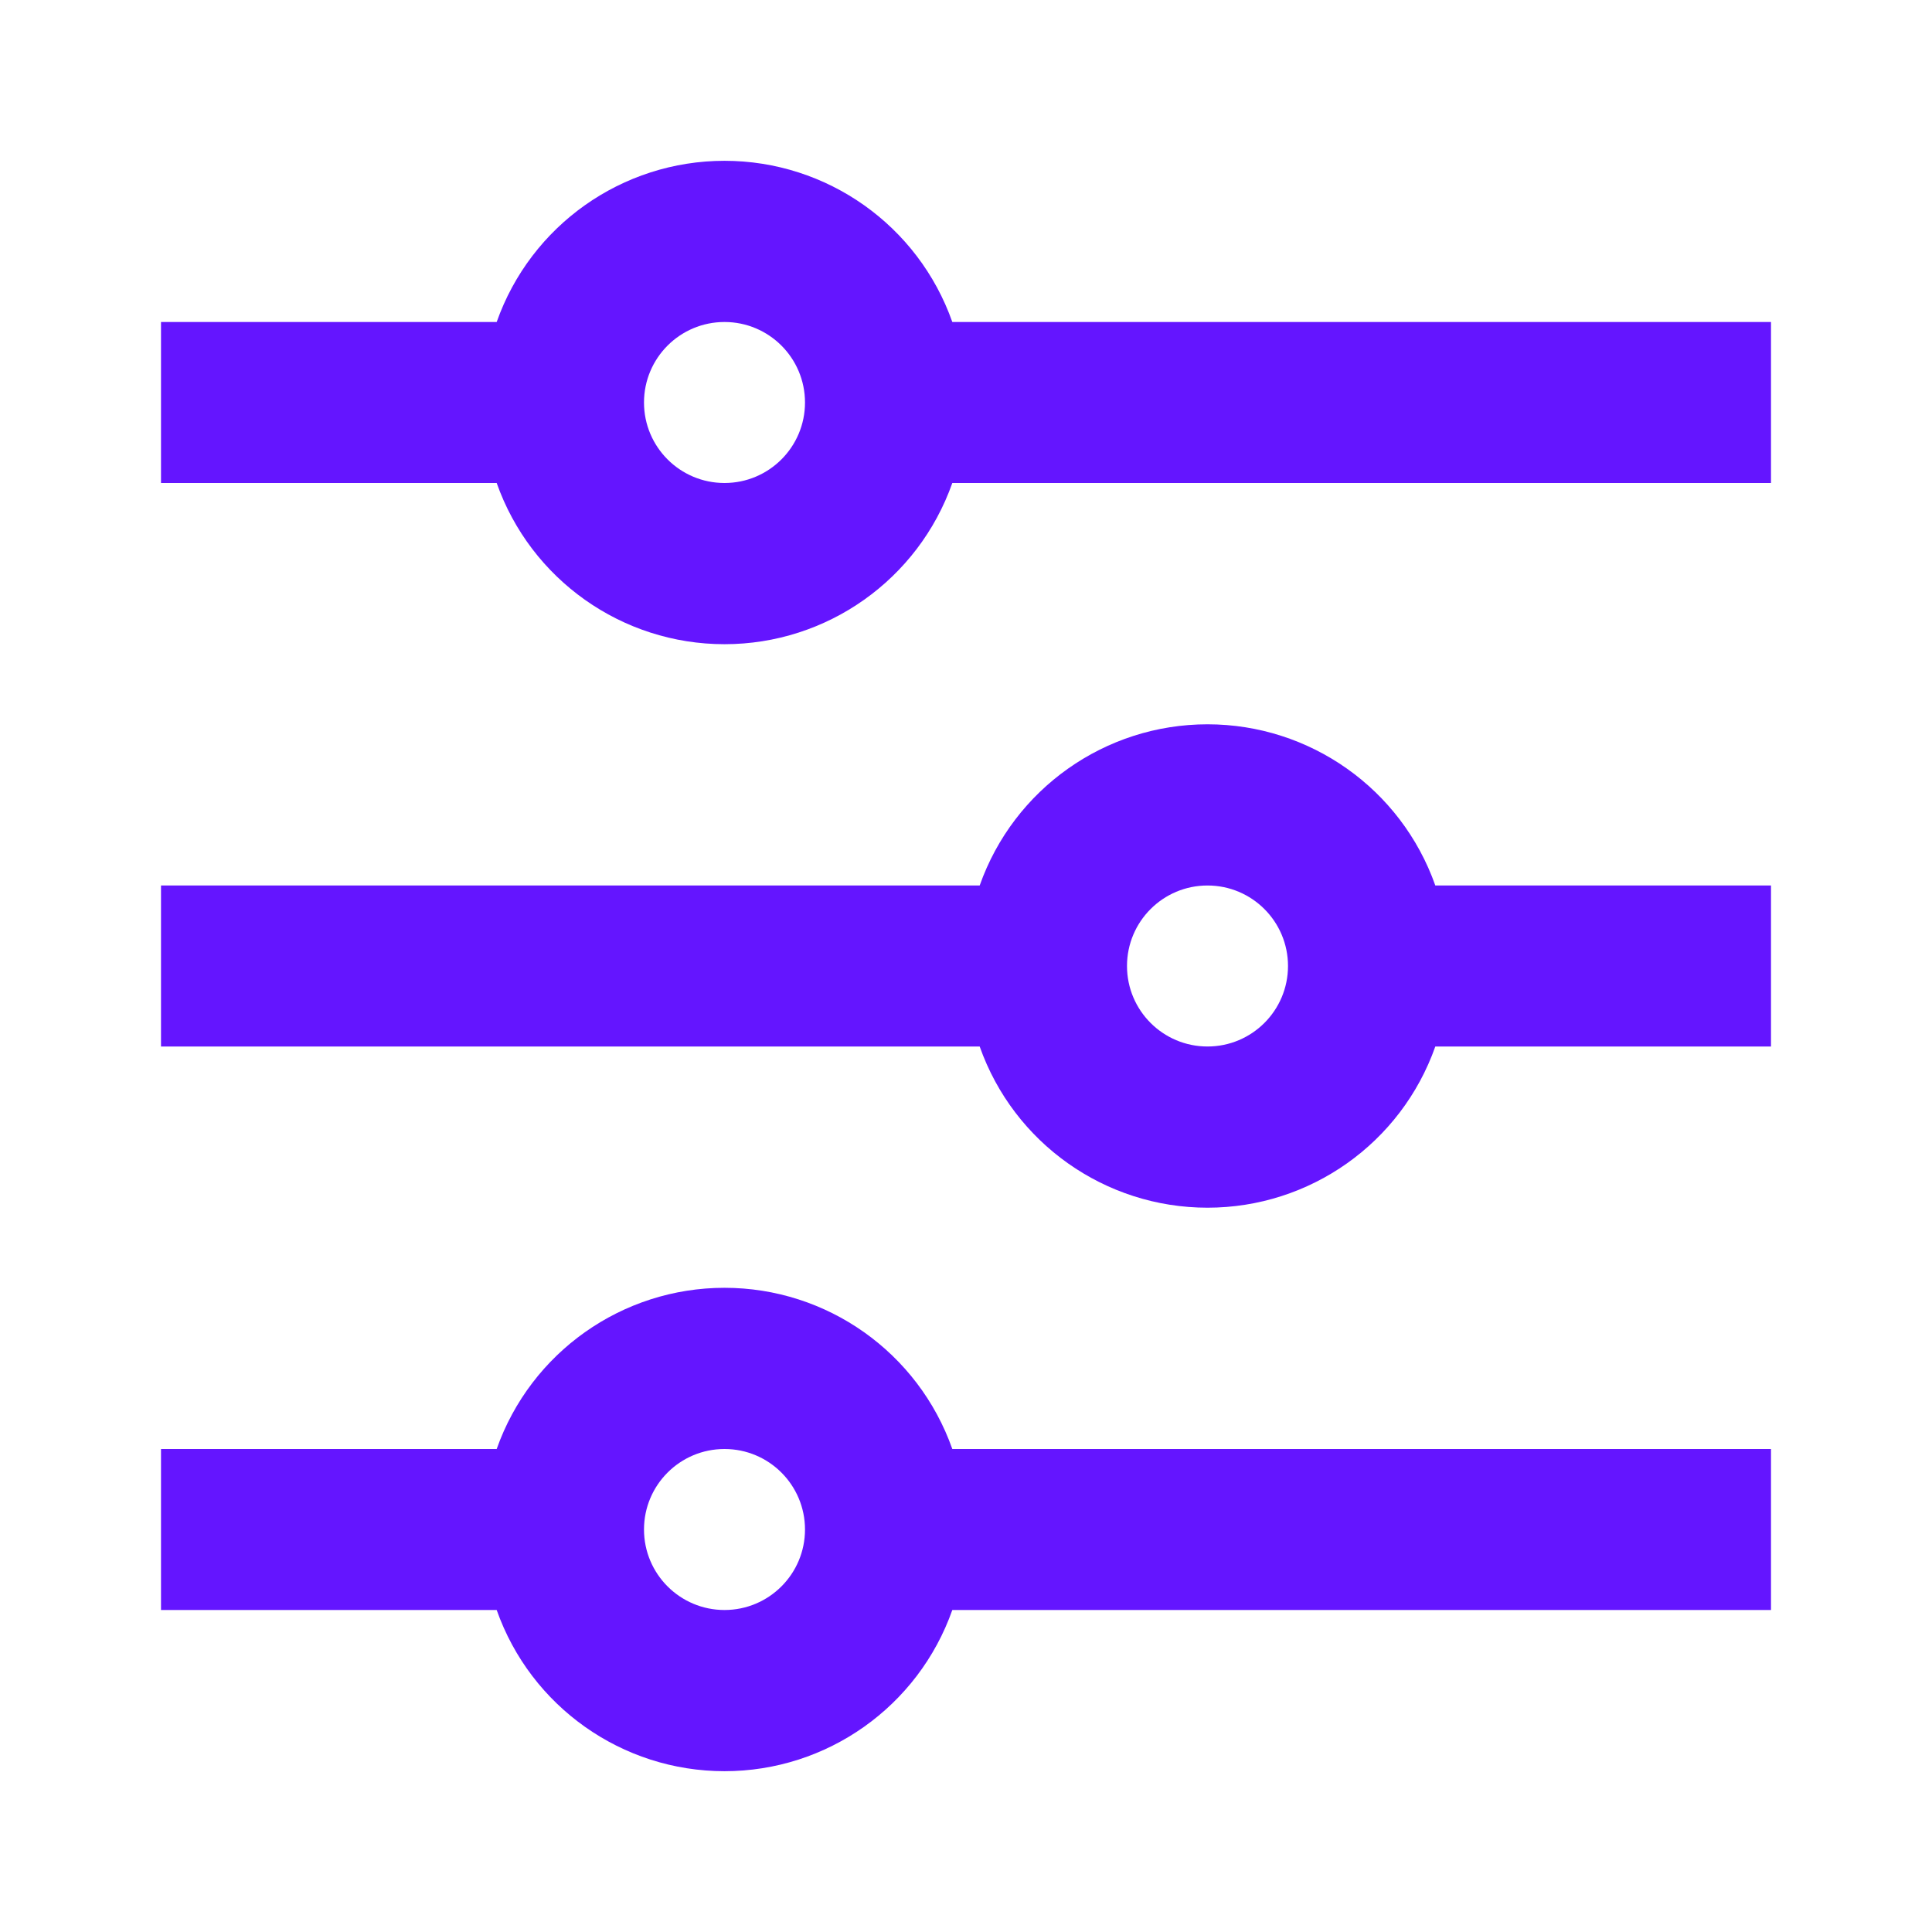
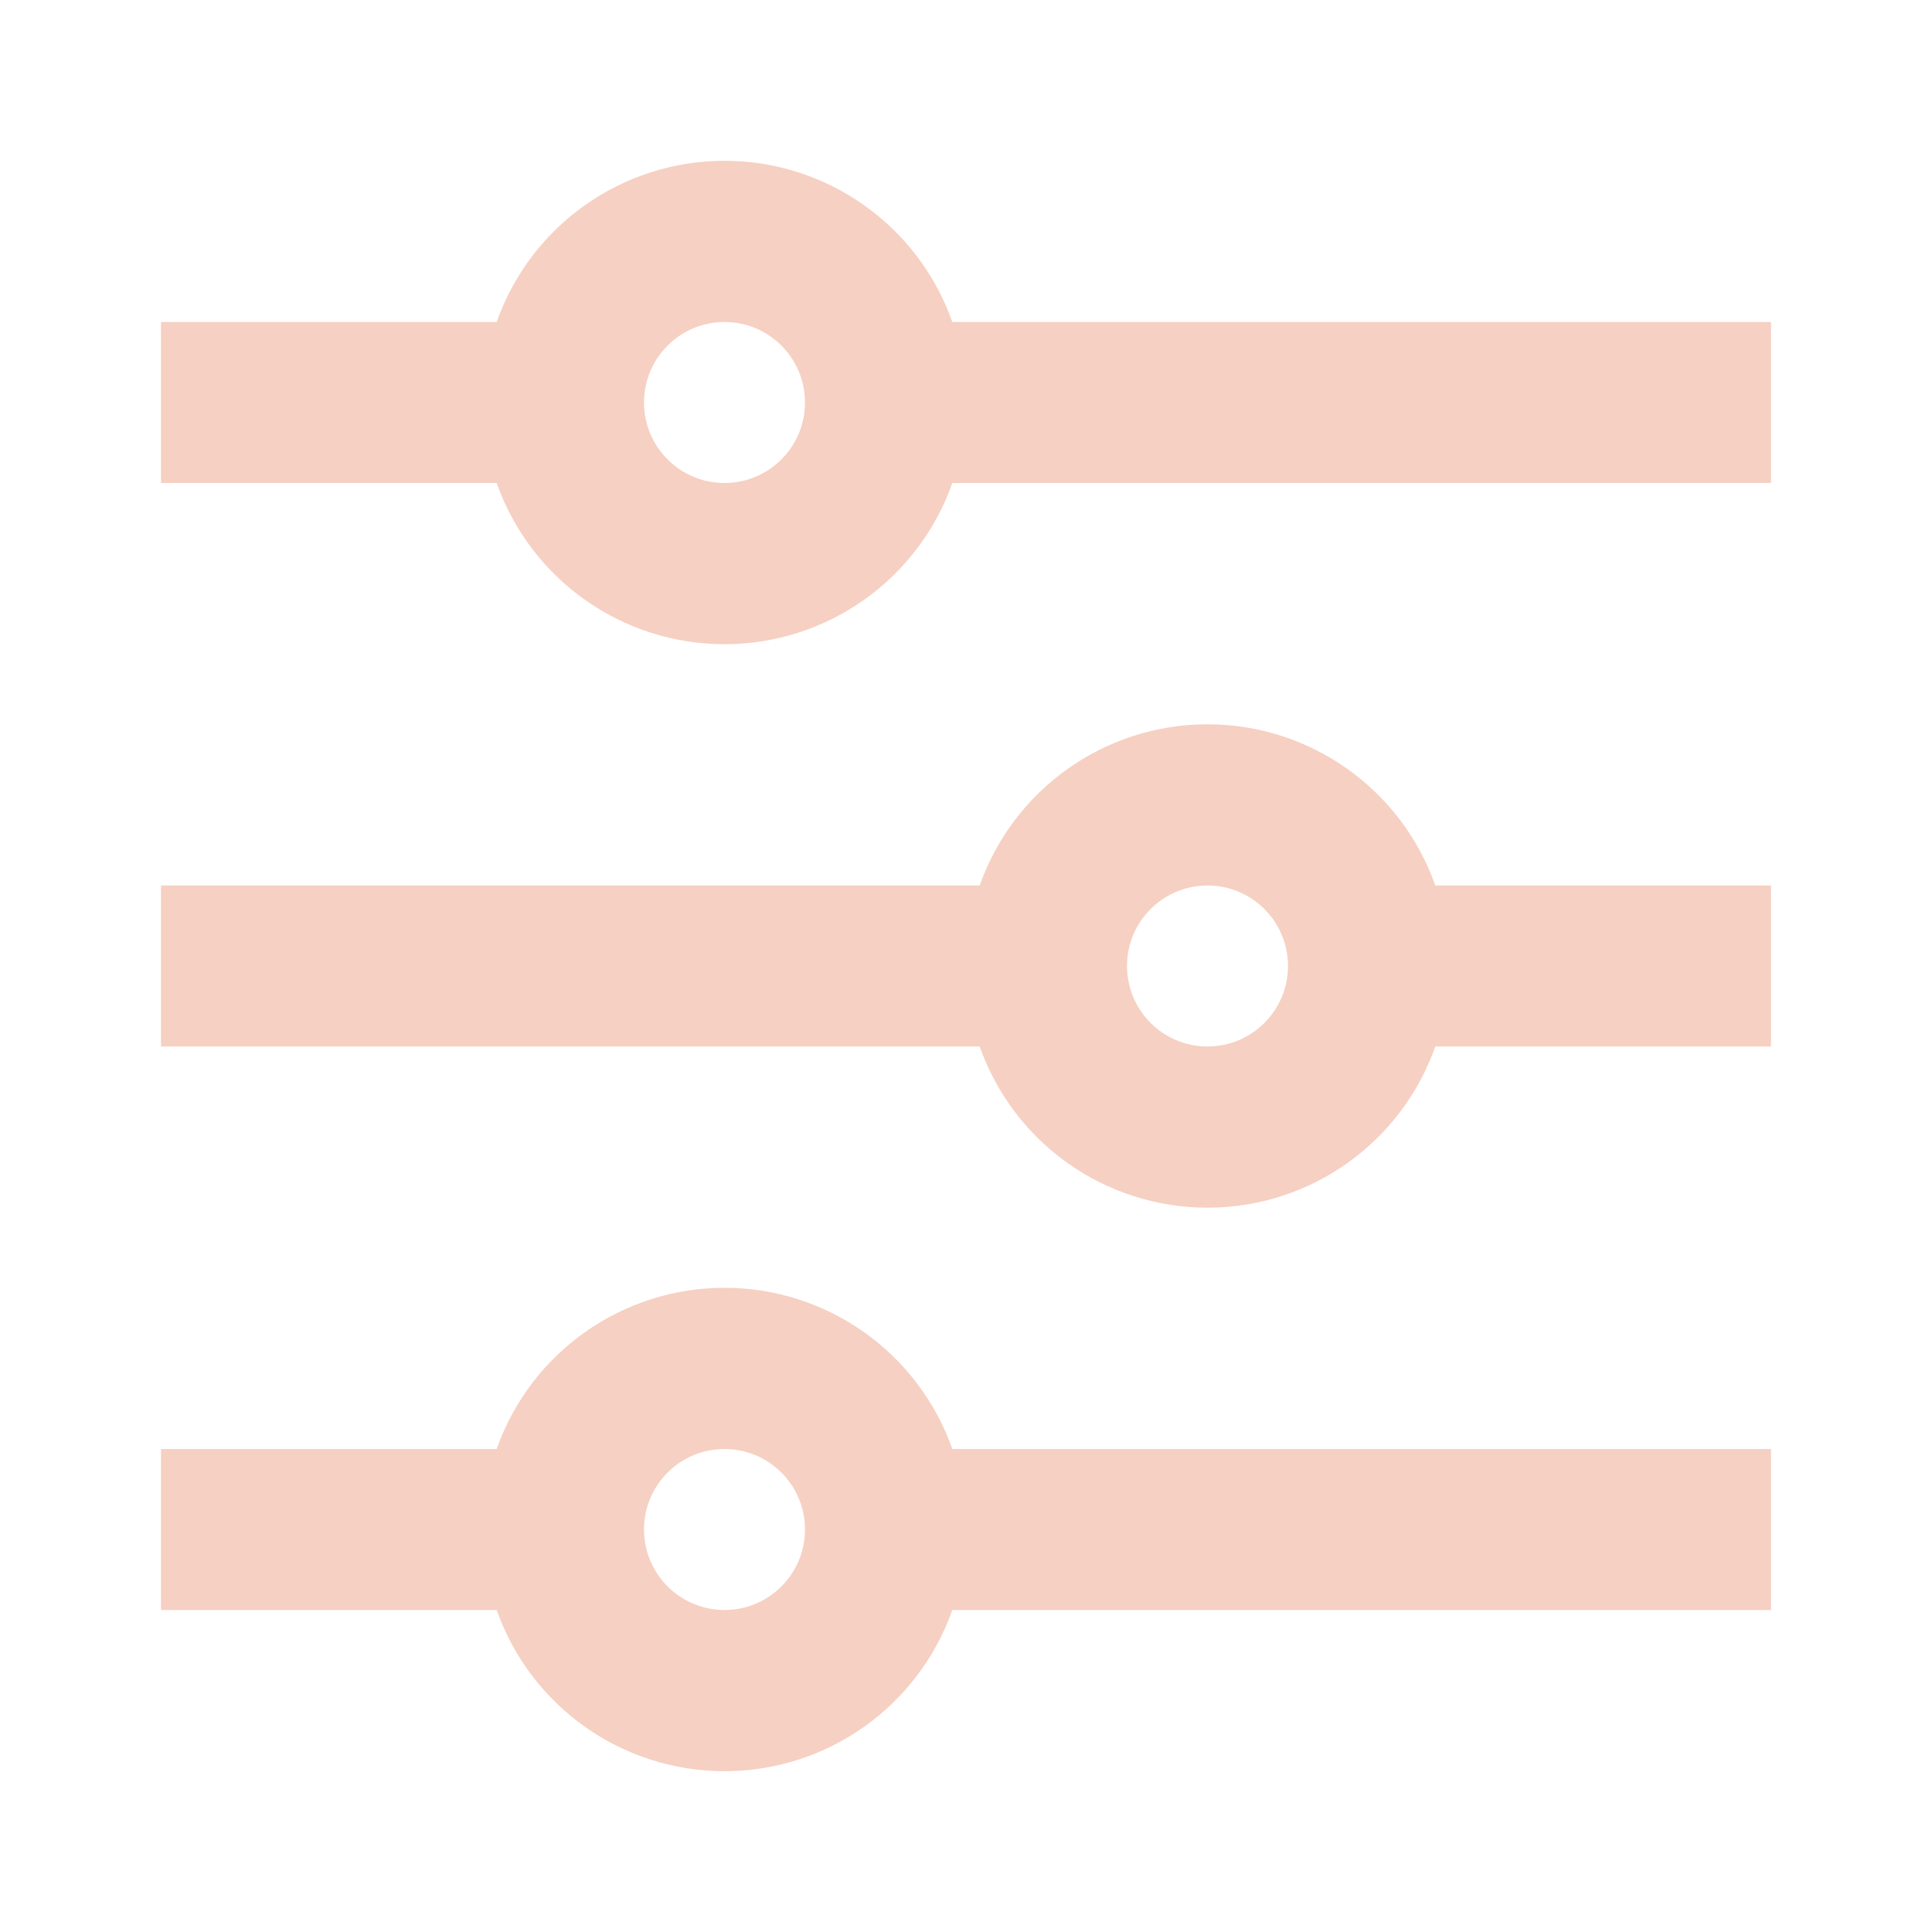
<svg xmlns="http://www.w3.org/2000/svg" viewBox="0 0 24 24" width="24" height="24">
  <path fill="none" d="M0 0h24v24H0z" />
-   <path d="M6.17 18a3.001 3.001 0 0 1 5.66 0H22v2H11.83a3.001 3.001 0 0 1-5.66 0H2v-2h4.17zm6-7a3.001 3.001 0 0 1 5.66 0H22v2h-4.17a3.001 3.001 0 0 1-5.66 0H2v-2h10.17zm-6-7a3.001 3.001 0 0 1 5.66 0H22v2H11.83a3.001 3.001 0 0 1-5.66 0H2V4h4.17zM9 6a1 1 0 1 0 0-2 1 1 0 0 0 0 2zm6 7a1 1 0 1 0 0-2 1 1 0 0 0 0 2zm-6 7a1 1 0 1 0 0-2 1 1 0 0 0 0 2z" fill="rgba(100,21,255,1)" />
+   <path d="M6.17 18a3.001 3.001 0 0 1 5.66 0H22v2H11.83a3.001 3.001 0 0 1-5.66 0H2v-2h4.17zm6-7a3.001 3.001 0 0 1 5.66 0H22v2h-4.17a3.001 3.001 0 0 1-5.66 0H2v-2h10.17zm-6-7a3.001 3.001 0 0 1 5.66 0H22v2H11.83a3.001 3.001 0 0 1-5.66 0H2V4h4.17zM9 6a1 1 0 1 0 0-2 1 1 0 0 0 0 2zm6 7a1 1 0 1 0 0-2 1 1 0 0 0 0 2zm-6 7a1 1 0 1 0 0-2 1 1 0 0 0 0 2z" fill="rgba(246,208,194,1)" />
</svg>
